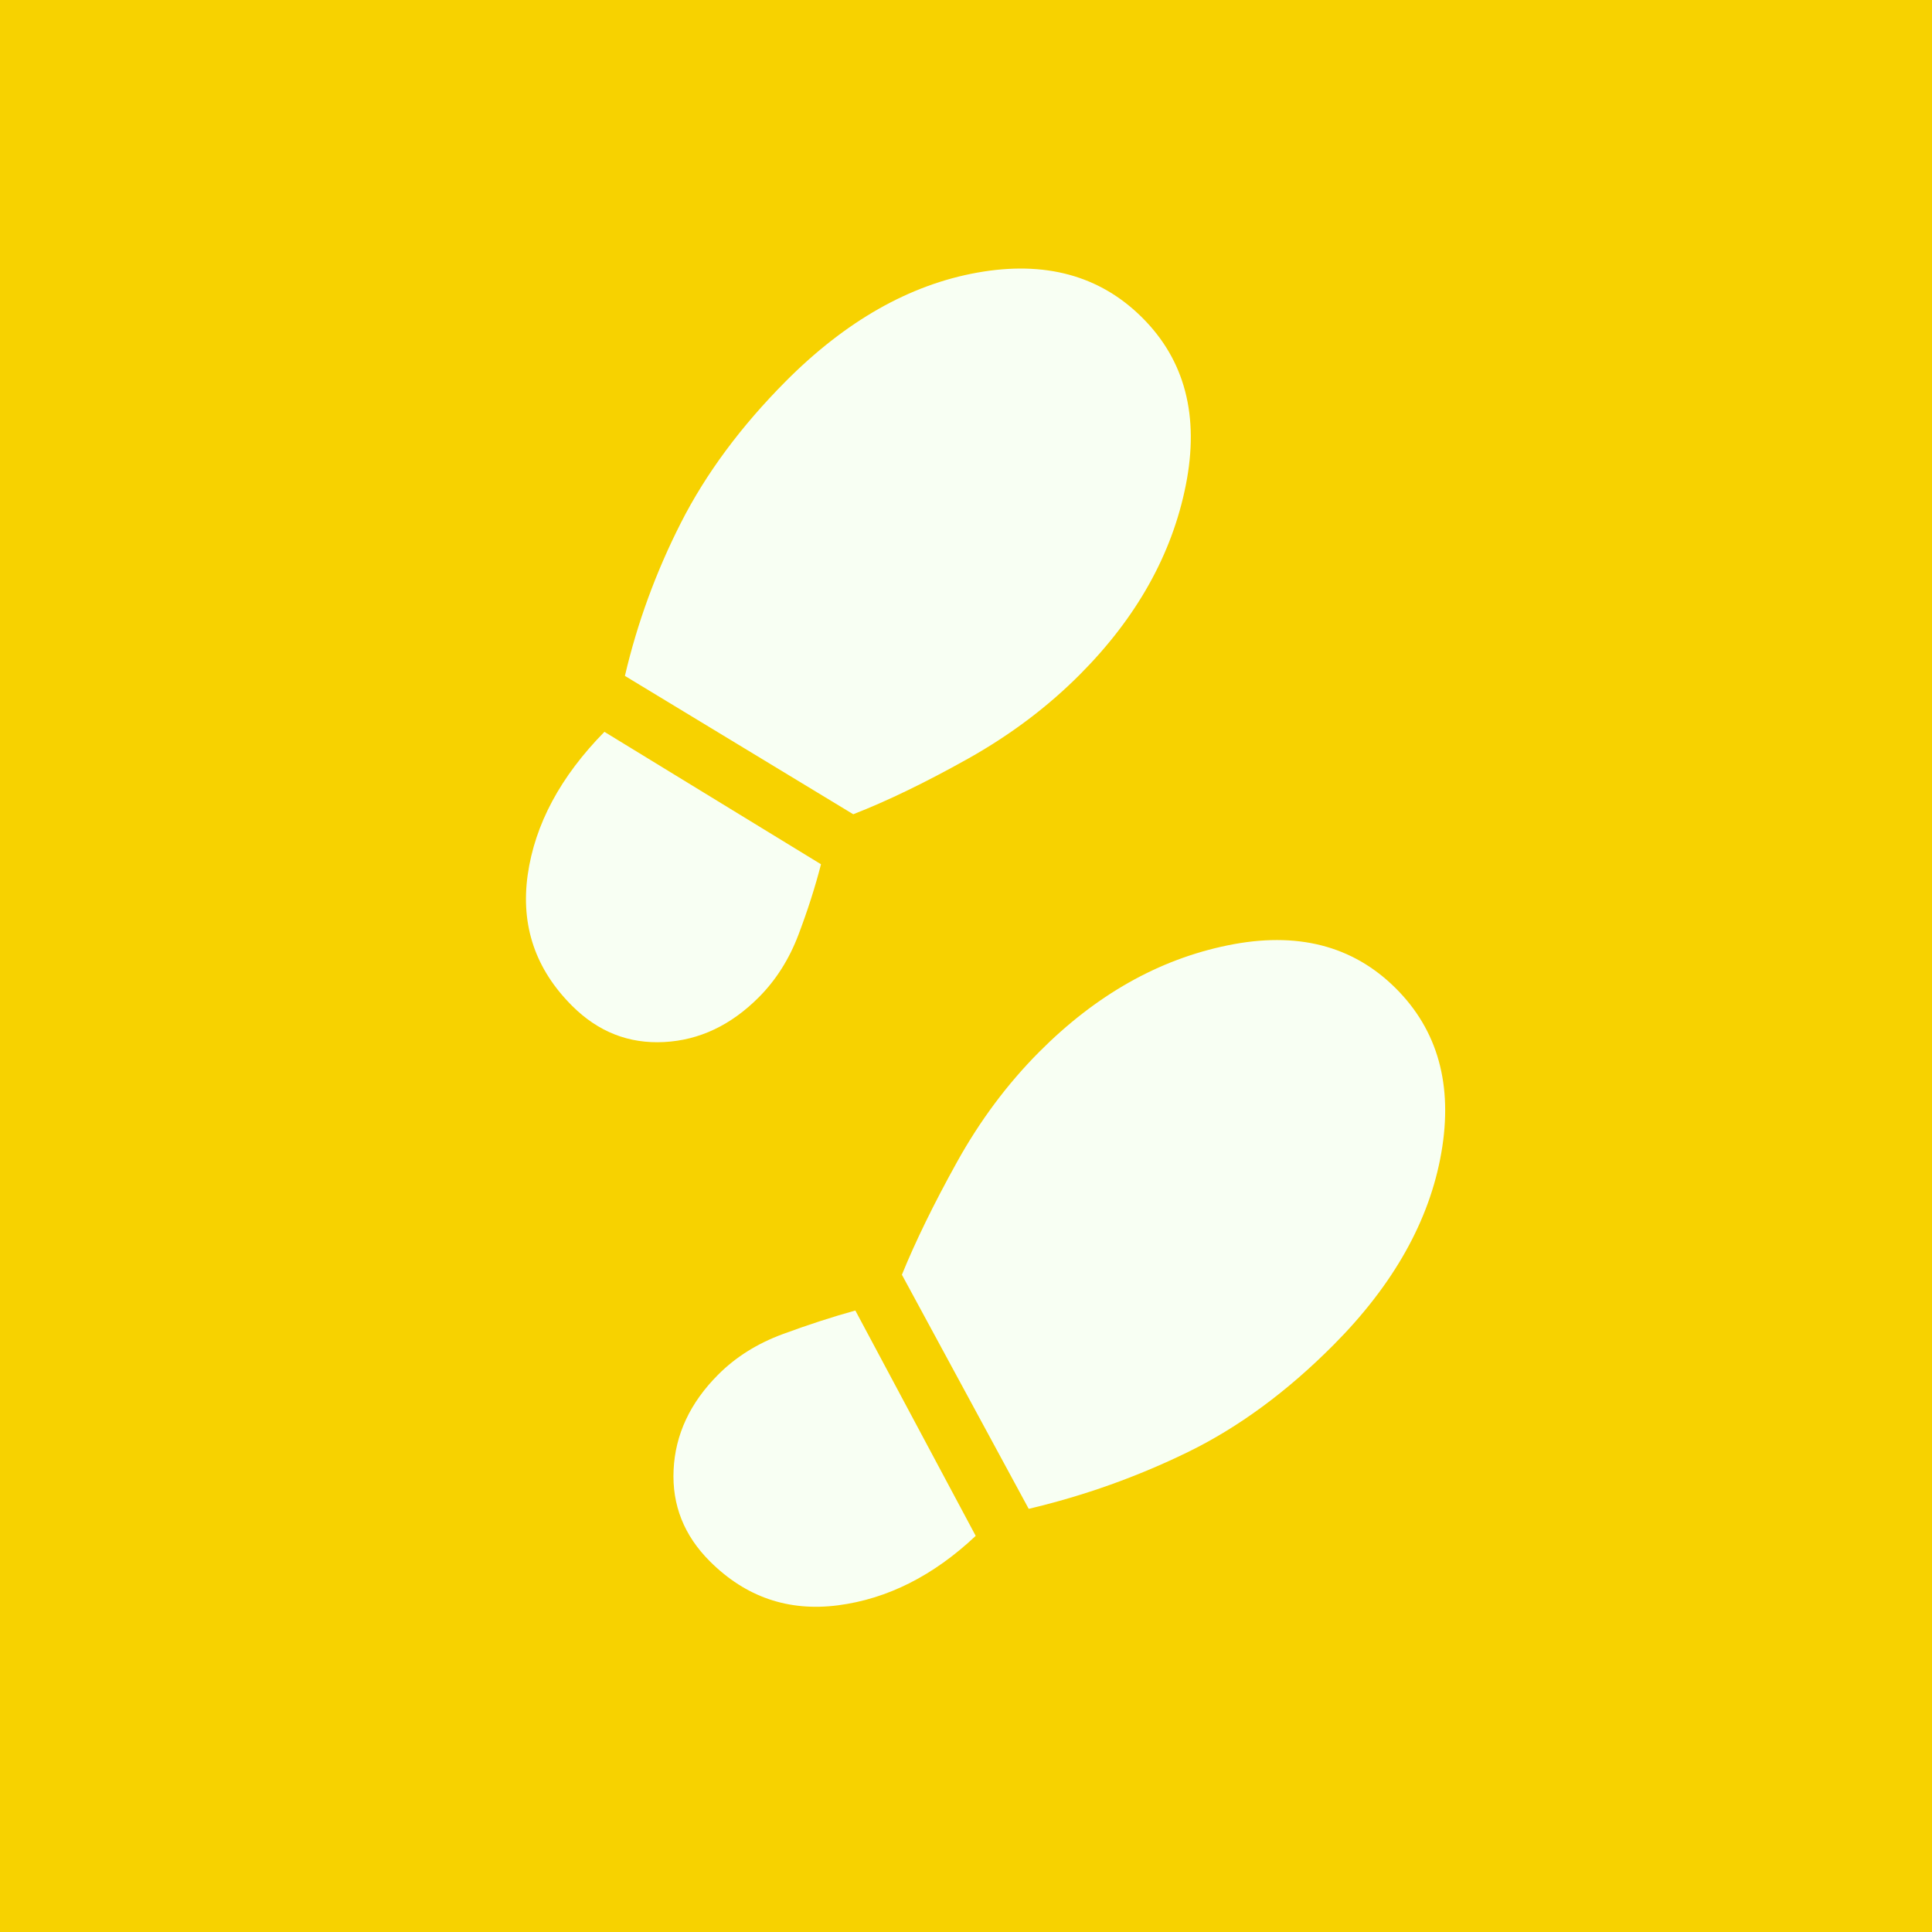
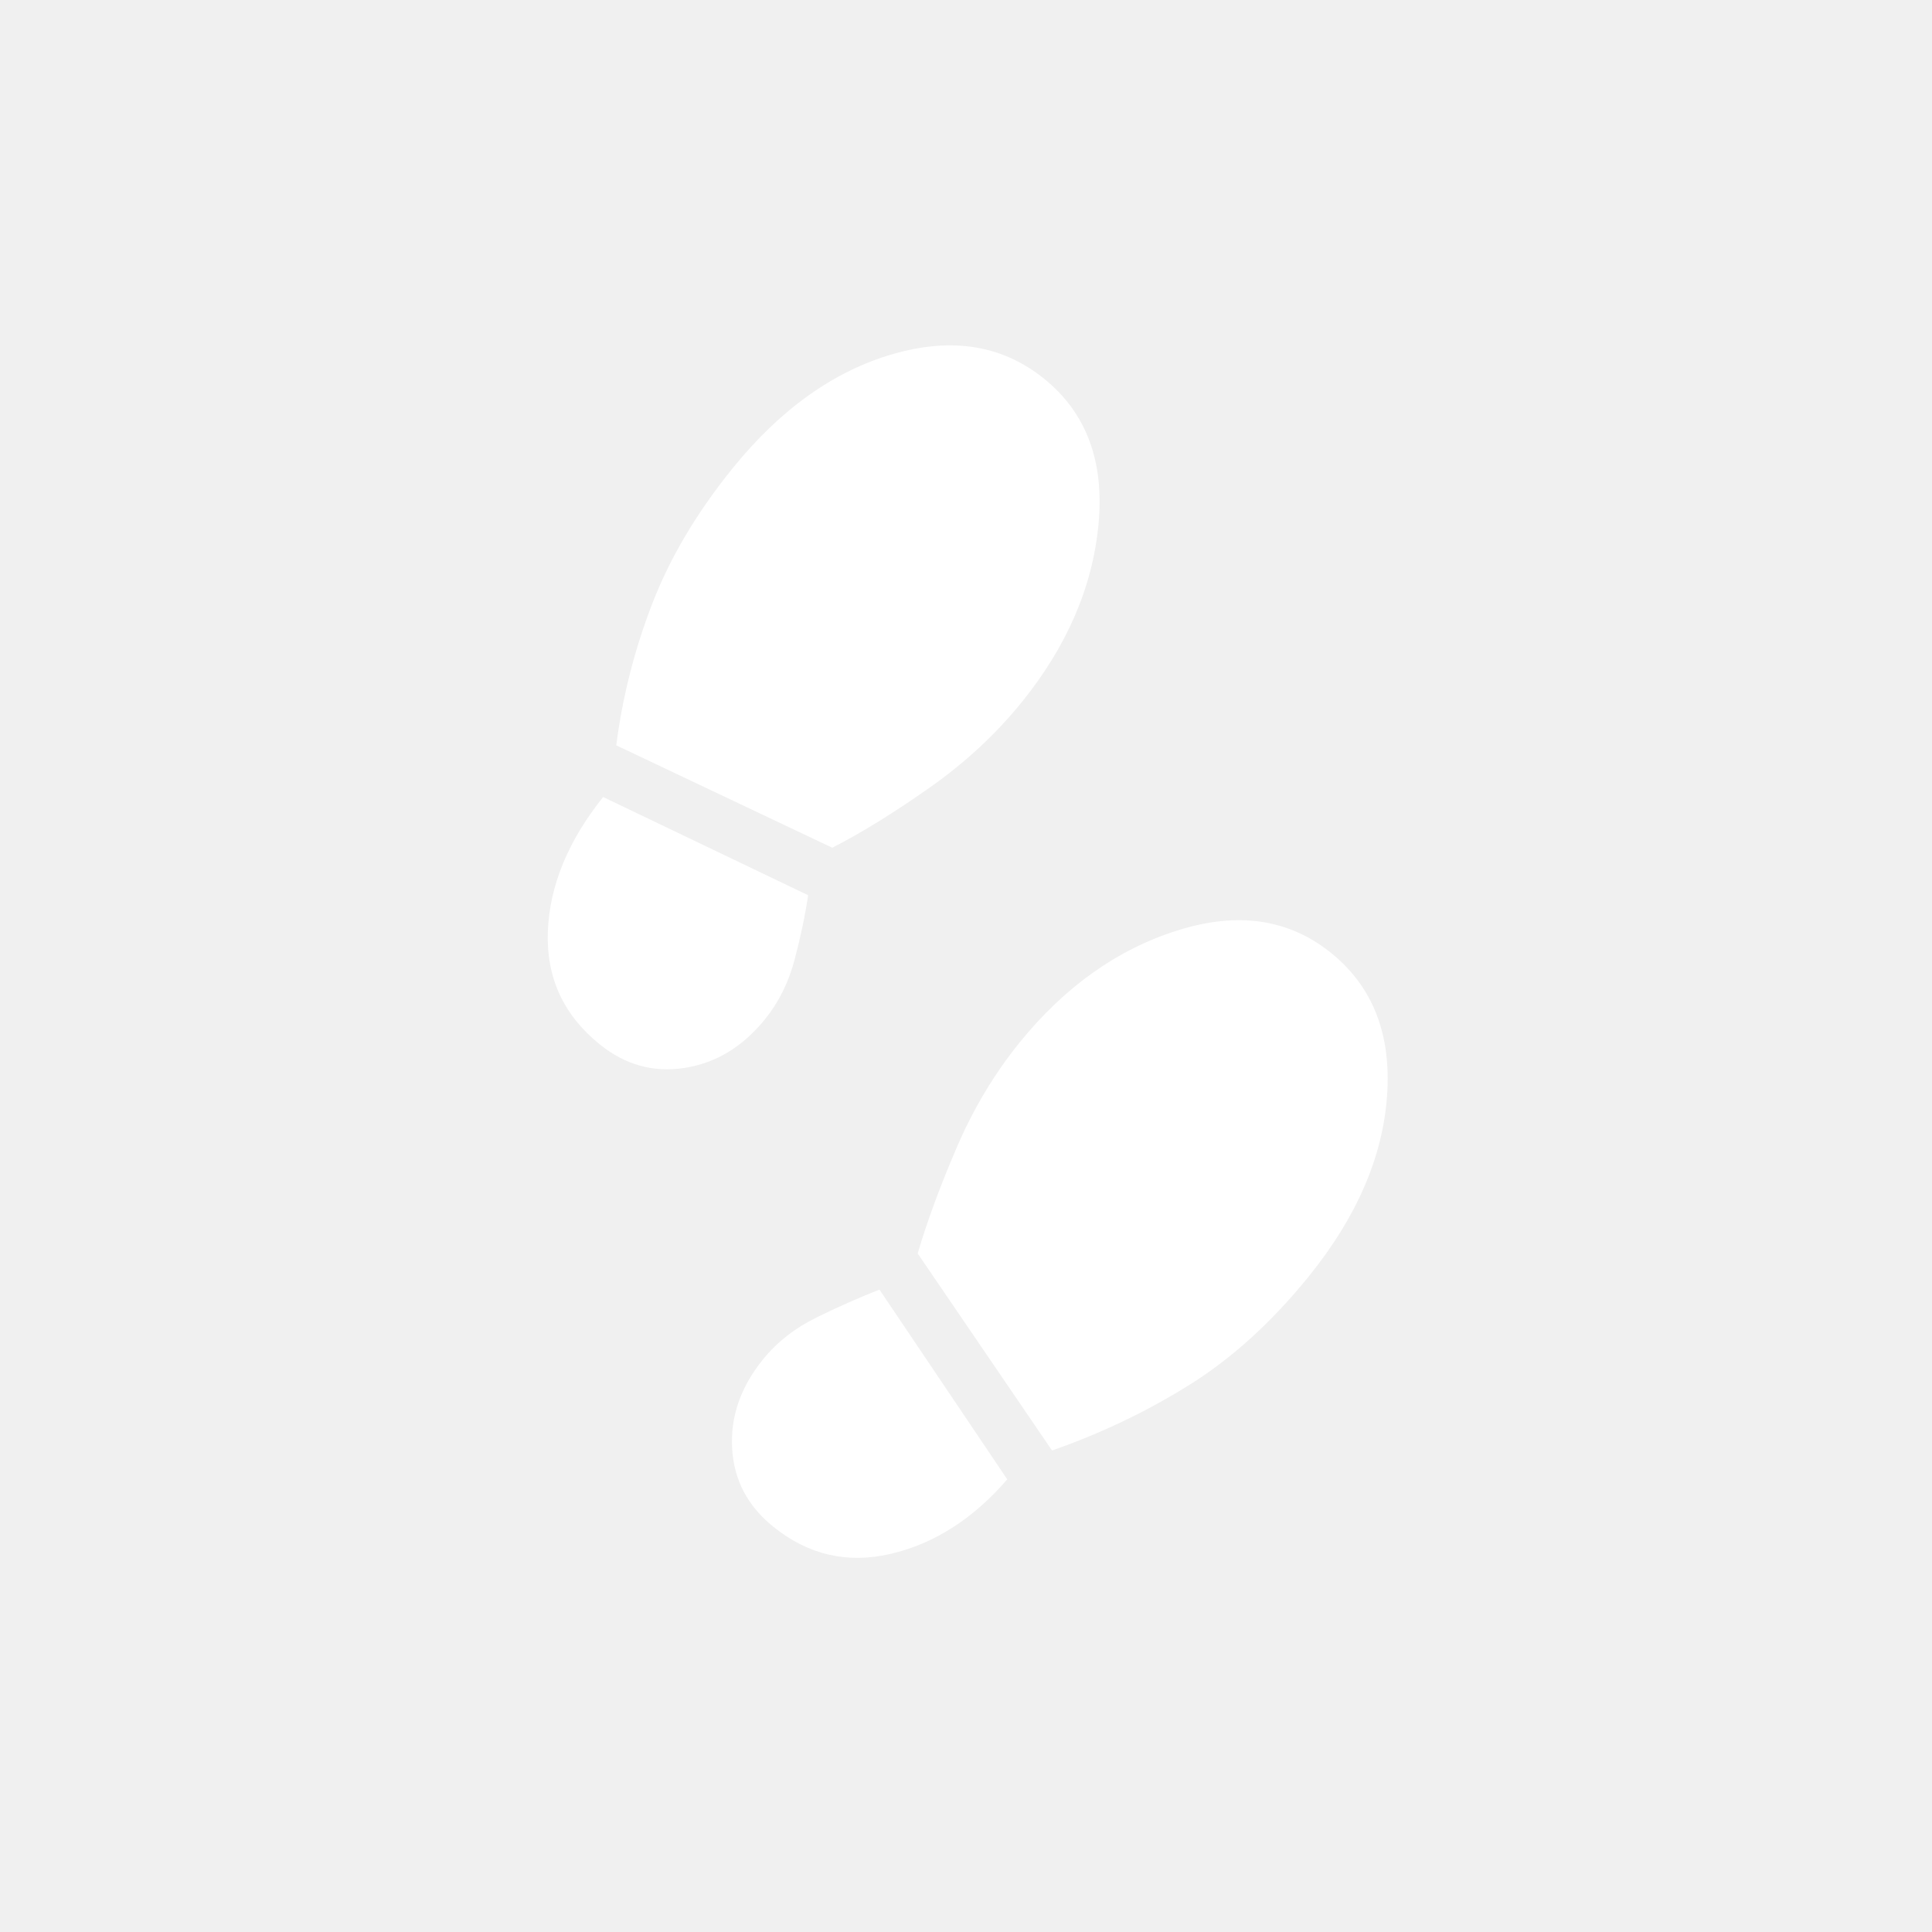
- <svg xmlns="http://www.w3.org/2000/svg" width="501" height="501" viewBox="0 0 501 501" fill="none">
-   <rect width="501" height="501" fill="#F7D200" />
-   <path d="M296.168 82.338C307.286 93.398 311.063 107.89 307.498 125.814C303.933 143.724 294.797 160.07 280.09 174.854C271.699 183.289 261.995 190.593 250.98 196.765C239.95 202.937 230.044 207.731 221.262 211.149L162.05 175.271C165.249 161.569 170.085 148.345 176.558 135.599C183.03 122.854 192.09 110.62 203.736 98.898C219.304 83.249 235.859 73.849 253.403 70.699C270.947 67.549 285.202 71.429 296.168 82.338ZM148.402 260.873C138.855 251.374 134.999 240.052 136.836 226.905C138.695 213.765 145.328 201.389 156.735 189.776L212.897 224.117C211.418 229.909 209.476 235.984 207.07 242.344C204.664 248.704 201.244 254.113 196.81 258.57C189.561 265.857 181.365 269.74 172.22 270.221C163.075 270.702 155.136 267.586 148.402 260.873ZM361.898 256.236C372.864 267.144 376.817 281.379 373.759 298.939C370.7 316.499 361.387 333.103 345.82 348.752C333.761 360.874 321.165 370.14 308.033 376.55C294.9 382.959 281.143 387.865 266.762 391.268L233.878 330.56C237.403 321.898 242.153 312.178 248.13 301.399C254.101 290.627 261.212 281.093 269.466 272.796C284.173 258.012 300.475 248.795 318.373 245.143C336.264 241.47 350.772 245.168 361.898 256.236ZM184.136 404.931C177.395 398.225 174.241 390.298 174.675 381.151C175.108 372.004 178.941 363.795 186.175 356.523C190.754 351.92 196.355 348.399 202.978 345.959C209.601 343.519 215.876 341.479 221.805 339.839L253.018 398.278C242.035 408.62 230.123 414.624 217.283 416.289C204.457 417.94 193.408 414.154 184.136 404.931Z" fill="#F8FFF3" />
+ <svg xmlns="http://www.w3.org/2000/svg" width="100" height="100" viewBox="0 0 100 100" fill="none">
+   <g clip-path="url(#clip0_72_46)">
+     <g clip-path="url(#clip1_72_46)">
+       <path d="M54.052 19.61C56.23 21.374 57.166 23.882 56.859 27.134C56.551 30.384 55.224 33.456 52.879 36.353C51.541 38.006 49.948 39.481 48.102 40.779C46.253 42.078 44.579 43.111 43.08 43.878L31.898 38.578C32.217 36.083 32.836 33.644 33.755 31.259C34.674 28.875 36.062 26.535 37.919 24.239C40.402 21.172 43.174 19.2 46.236 18.32C49.298 17.44 51.904 17.87 54.052 19.61ZM31.031 54.047C29.16 52.532 28.269 50.589 28.356 48.218C28.447 45.848 29.401 43.526 31.218 41.254L41.829 46.337C41.672 47.393 41.437 48.509 41.125 49.684C40.813 50.858 40.304 51.882 39.596 52.756C38.44 54.183 37.054 55.023 35.436 55.275C33.819 55.527 32.351 55.118 31.031 54.047ZM68.908 49.333C71.056 51.073 72.018 53.532 71.795 56.709C71.571 59.888 70.217 63.01 67.734 66.076C65.811 68.451 63.74 70.328 61.522 71.707C59.304 73.086 56.947 74.209 54.452 75.076L47.499 64.88C47.968 63.276 48.635 61.461 49.502 59.436C50.367 57.412 51.458 55.587 52.774 53.961C55.12 51.065 57.851 49.129 60.967 48.153C64.081 47.174 66.728 47.568 68.908 49.333ZM40.01 79.01C38.689 77.941 37.983 76.589 37.894 74.955C37.804 73.32 38.336 71.791 39.49 70.366C40.22 69.464 41.152 68.736 42.285 68.181C43.418 67.627 44.497 67.15 45.521 66.75L52.136 76.572C50.371 78.612 48.363 79.896 46.11 80.426C43.86 80.953 41.826 80.481 40.01 79.01Z" fill="white" />
+     </g>
+   </g>
+   <defs>
+     <clipPath id="clip0_72_46">
+       <rect width="100" height="100" fill="white" />
+     </clipPath>
+     <clipPath id="clip1_72_46">
+       <rect width="66" height="66" fill="white" transform="translate(43.6218 4.08661) rotate(39)" />
+     </clipPath>
+   </defs>
</svg>
